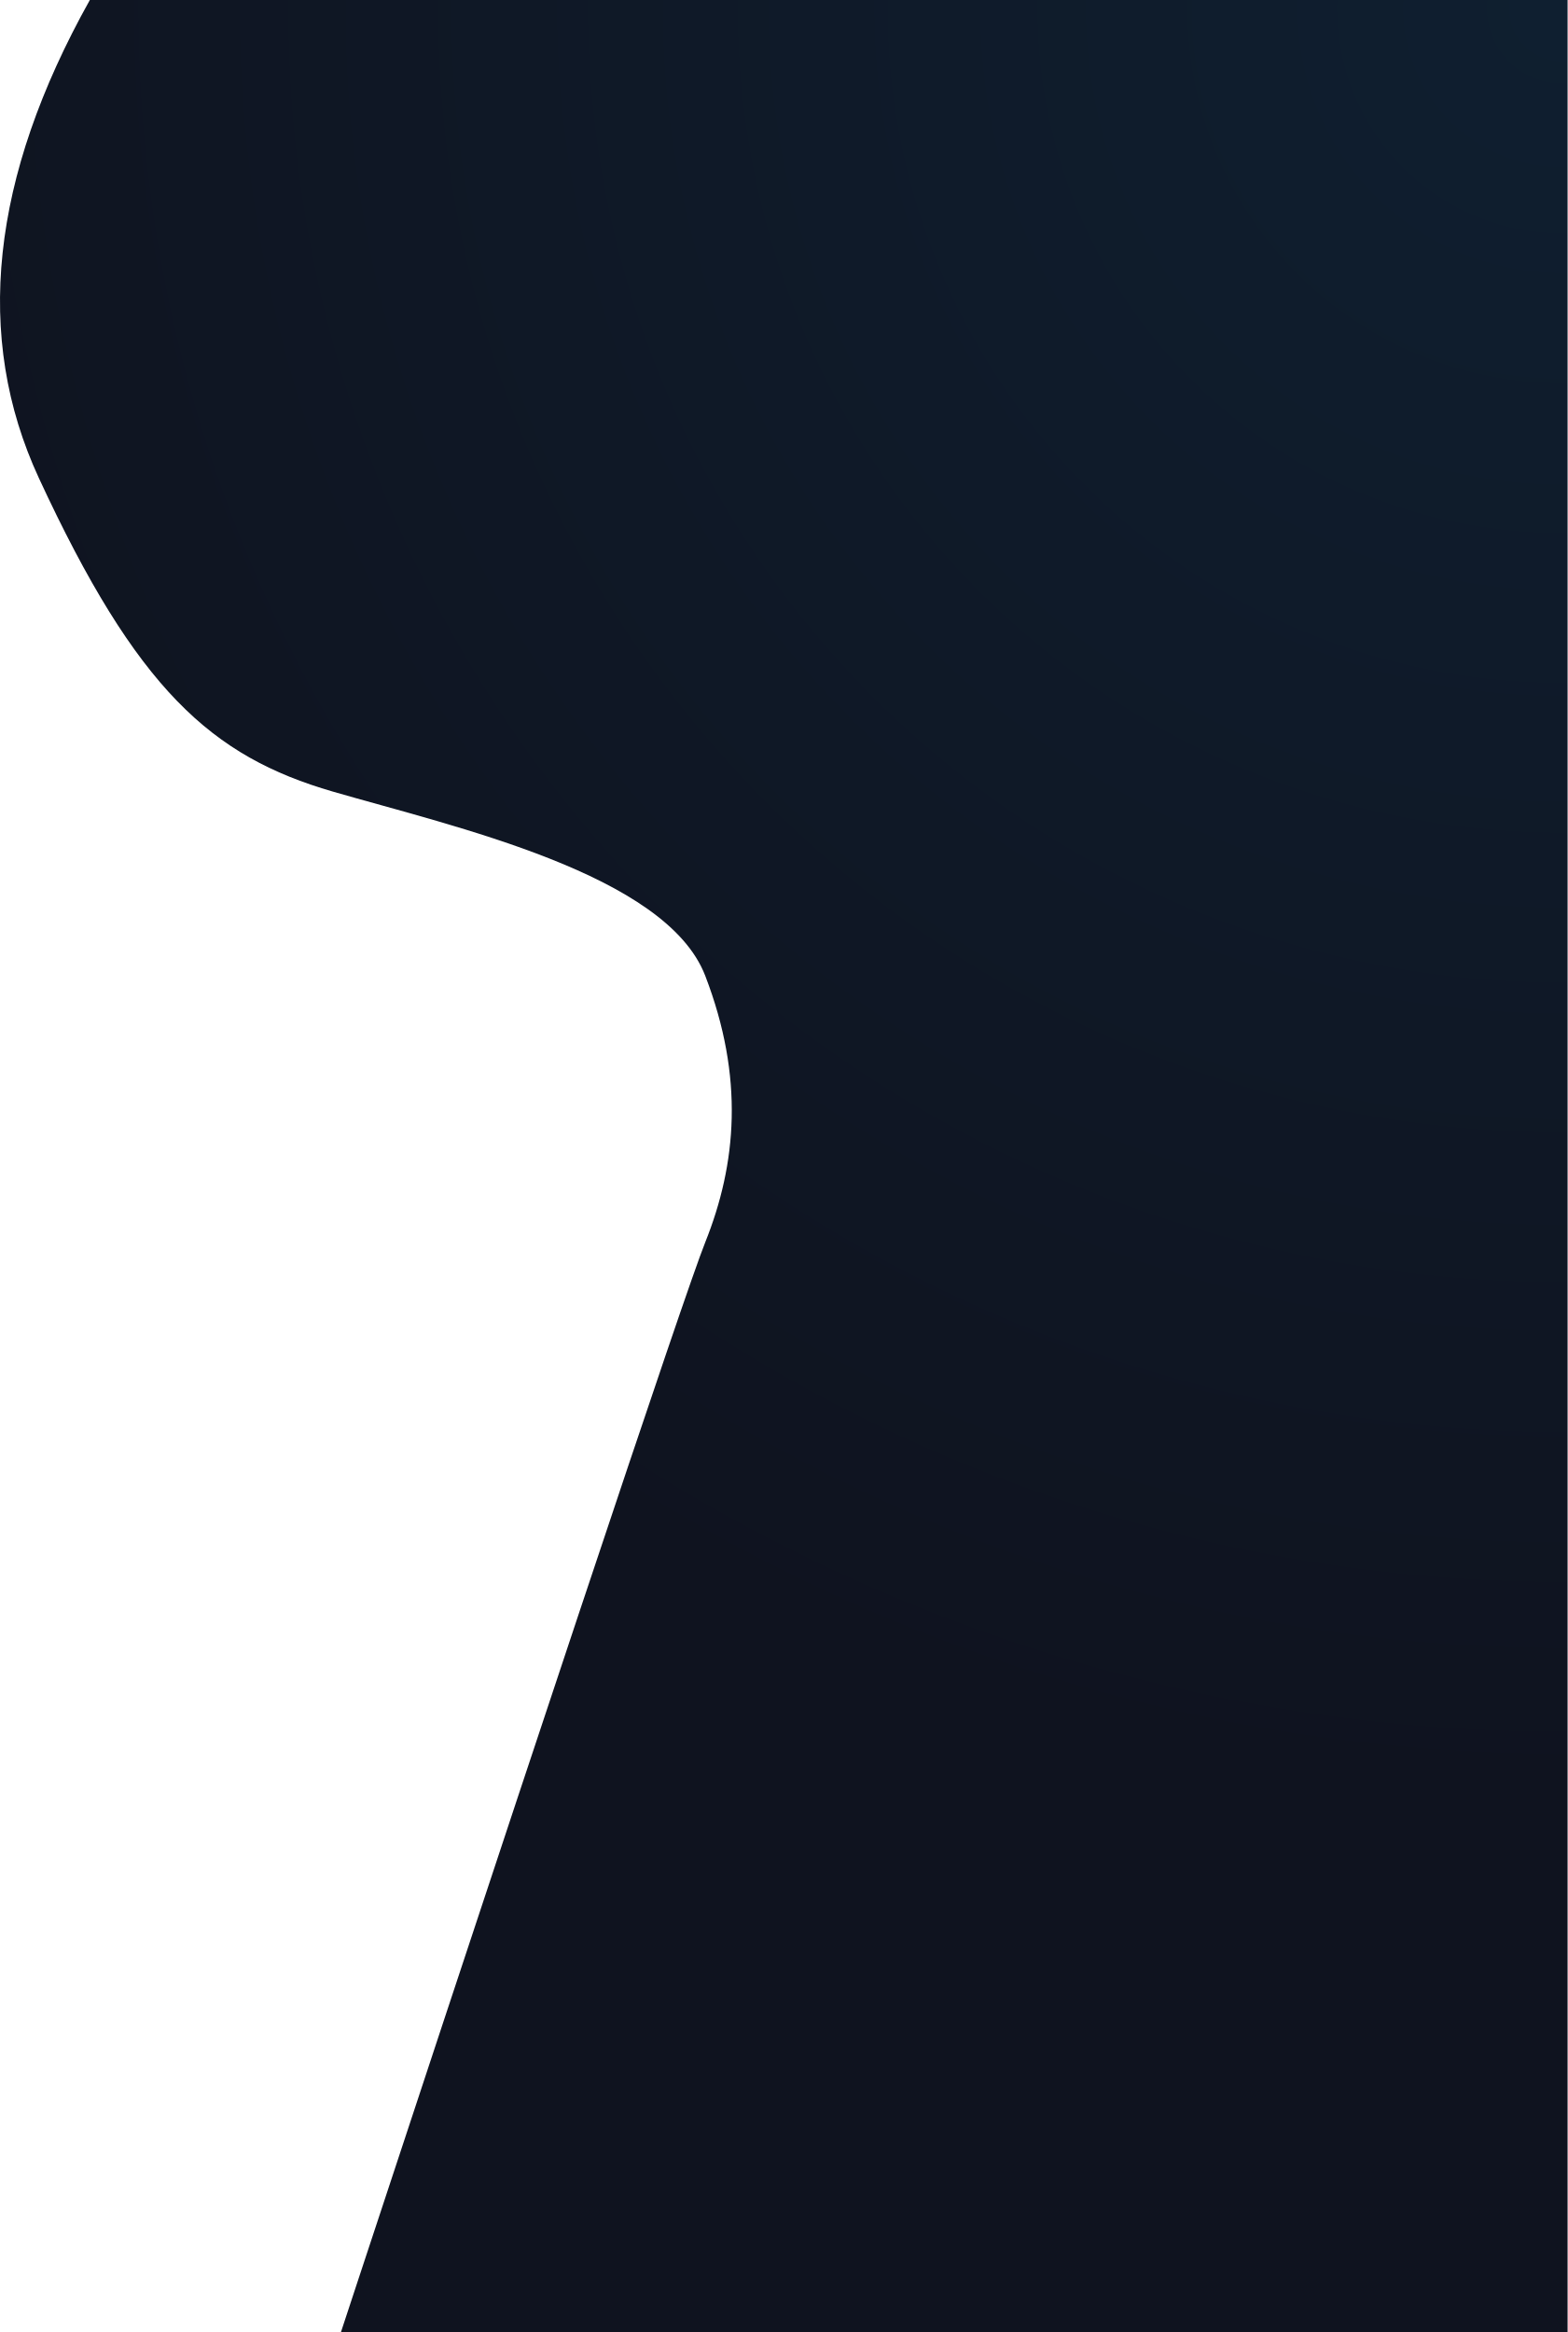
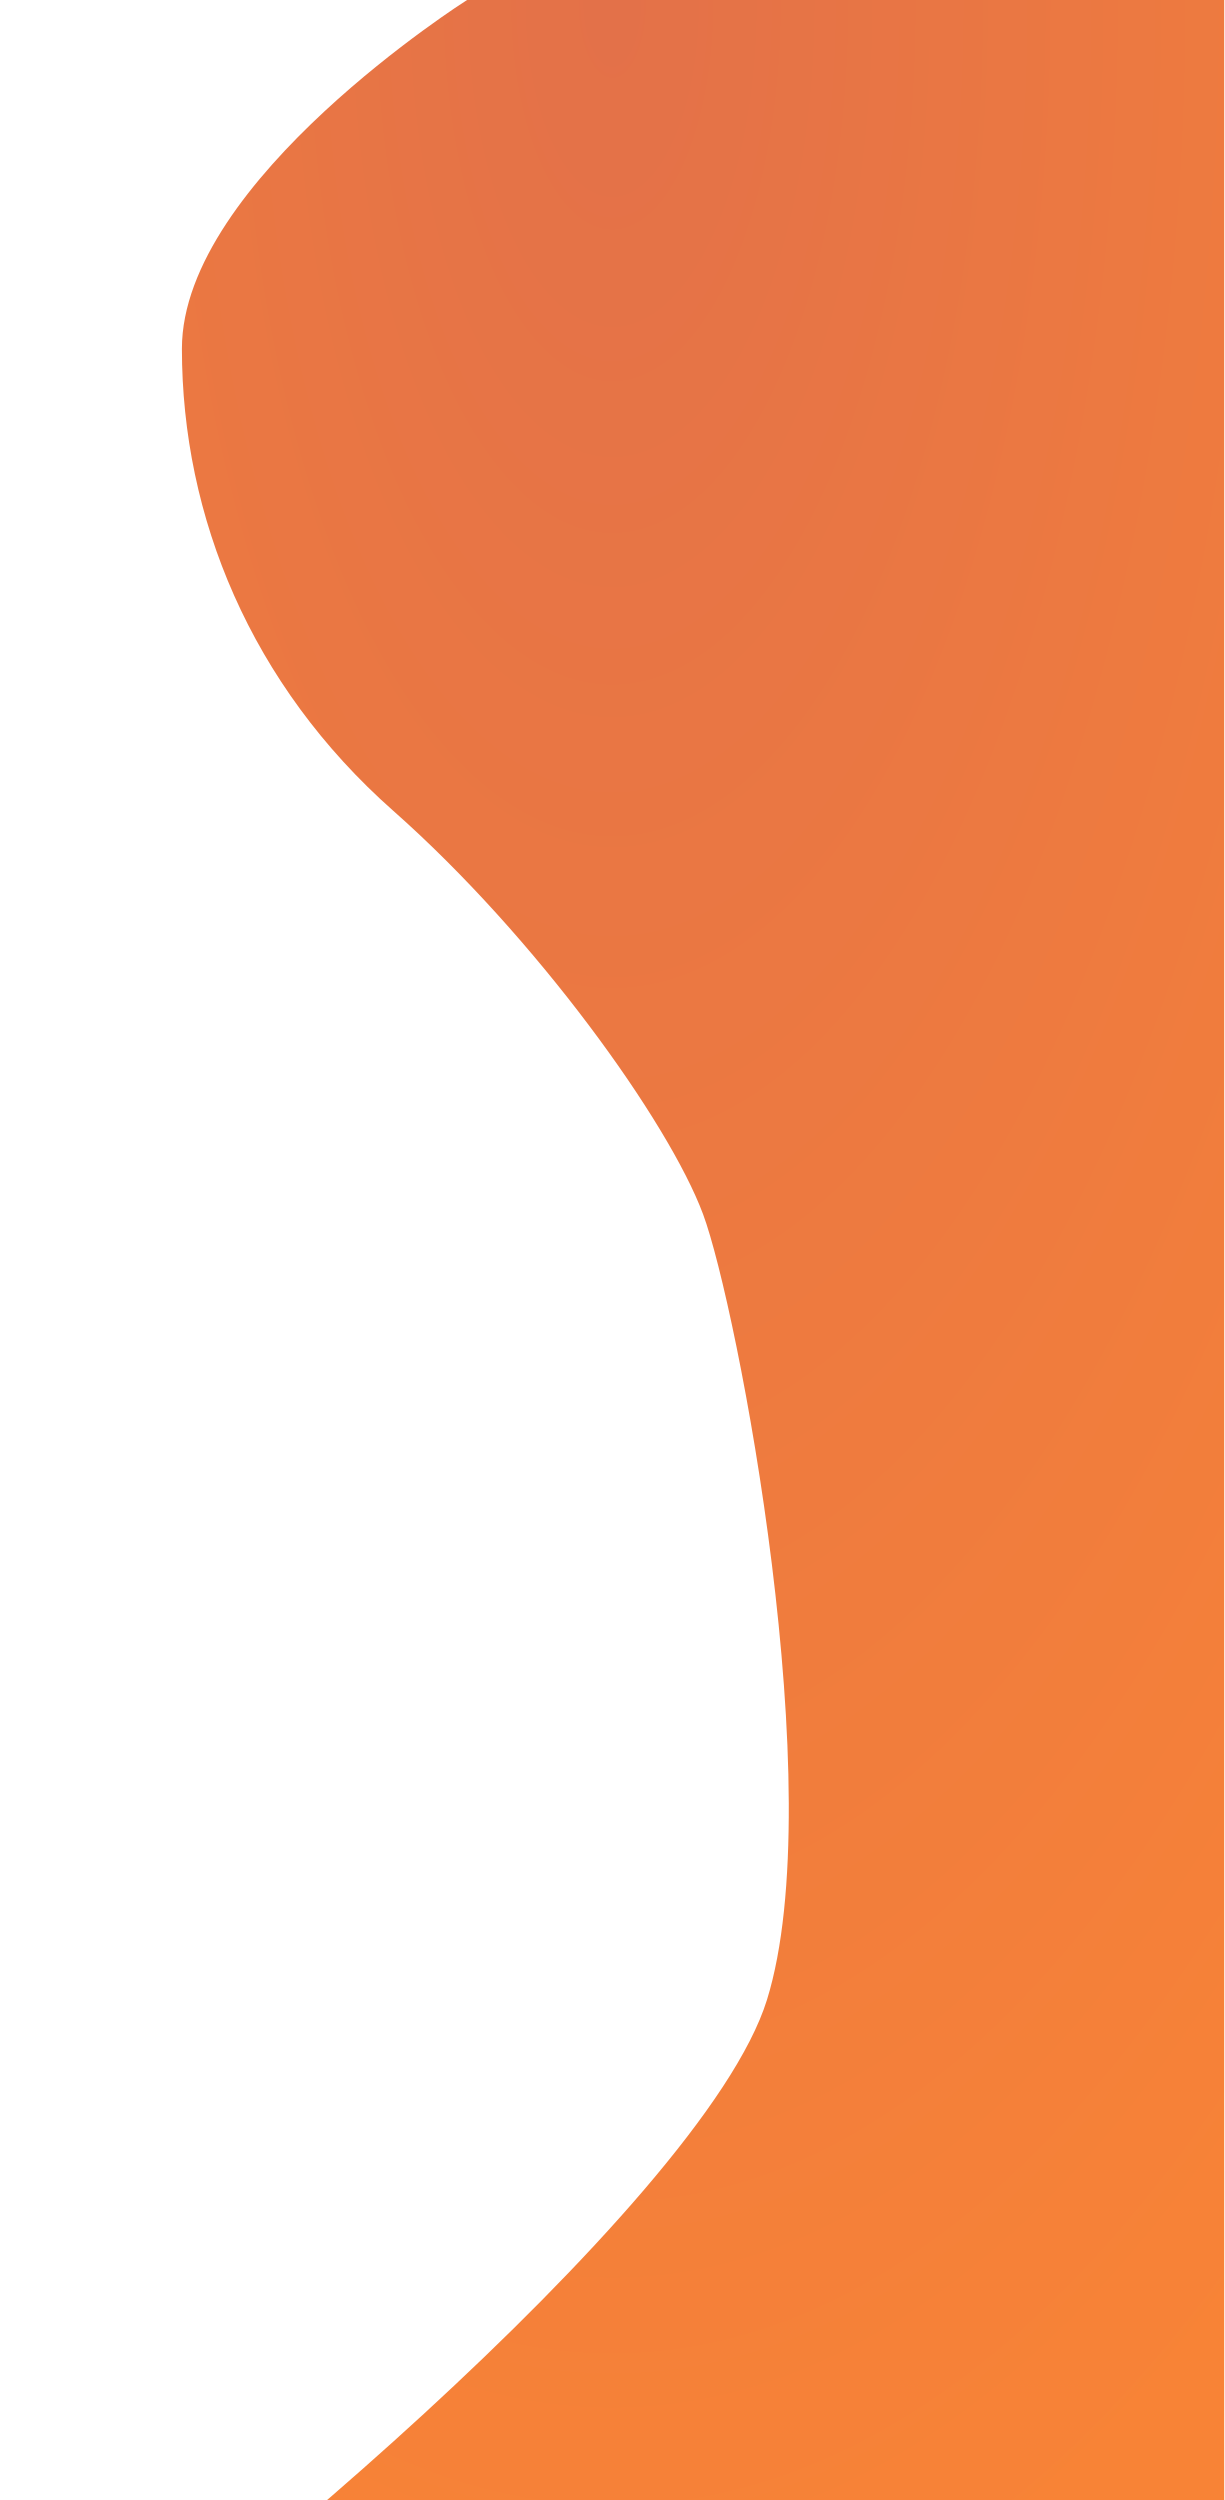
- <svg xmlns="http://www.w3.org/2000/svg" width="100%" height="100%" viewBox="0 0 3530 5250" version="1.1" xml:space="preserve" style="fill-rule:evenodd;clip-rule:evenodd;stroke-linejoin:round;stroke-miterlimit:2;">
-   <g id="Page-1">
-     <g id="iMac-24-">
-       <g id="Right">
-         <path id="Path-4" d="M590.552,5787.5l2938.62,-8.822l-0,-5778.68l-3326.9,0c-223.558,399.949 -261.798,758.727 -114.721,1076.33c220.617,476.41 388.286,626.391 661.85,705.793c273.565,79.401 750.097,185.27 838.344,414.653c88.246,229.382 70.597,423.475 -0,599.924c-47.065,117.632 -379.461,1114.56 -997.188,2990.8Z" style="fill:url(#_Radial1);" />
-       </g>
-     </g>
-   </g>
+ <svg xmlns="http://www.w3.org/2000/svg" width="100%" height="100%" viewBox="0 0 2571 5250" version="1.1" xml:space="preserve" style="fill-rule:evenodd;clip-rule:evenodd;stroke-linejoin:round;stroke-miterlimit:2;">
+   <path id="Path-3" d="M2570.83,5778.92l0,-5778.92l-1589.99,0c-0,0 -598.831,379.38 -598.831,732.292c0,352.912 144.543,705.82 443.96,970.504c299.412,264.683 578.179,652.887 650.45,846.987c72.275,194.1 268.441,1217.55 134.221,1649.84c-134.221,432.333 -1249.28,1358.71 -1610.64,1579.29c10.325,8.833 2570.83,-0 2570.83,-0Z" style="fill:url(#_Radial1);" />
  <defs>
-     <radialGradient id="_Radial1" cx="0" cy="0" r="1" gradientUnits="userSpaceOnUse" gradientTransform="matrix(4077.51,0,0,4077.51,3529.17,0)">
-       <stop offset="0" style="stop-color:#0f1f30;stop-opacity:1" />
-       <stop offset="1" style="stop-color:#0f131f;stop-opacity:1" />
+     <radialGradient id="_Radial1" cx="0" cy="0" r="1" gradientUnits="userSpaceOnUse" gradientTransform="matrix(-2.19899e-12,5743.63,-2553.18,-9.77504e-13,1285.42,0)">
+       <stop offset="0" style="stop-color:#e37149;stop-opacity:1" />
+       <stop offset="1" style="stop-color:#f88336;stop-opacity:1" />
    </radialGradient>
  </defs>
</svg>
